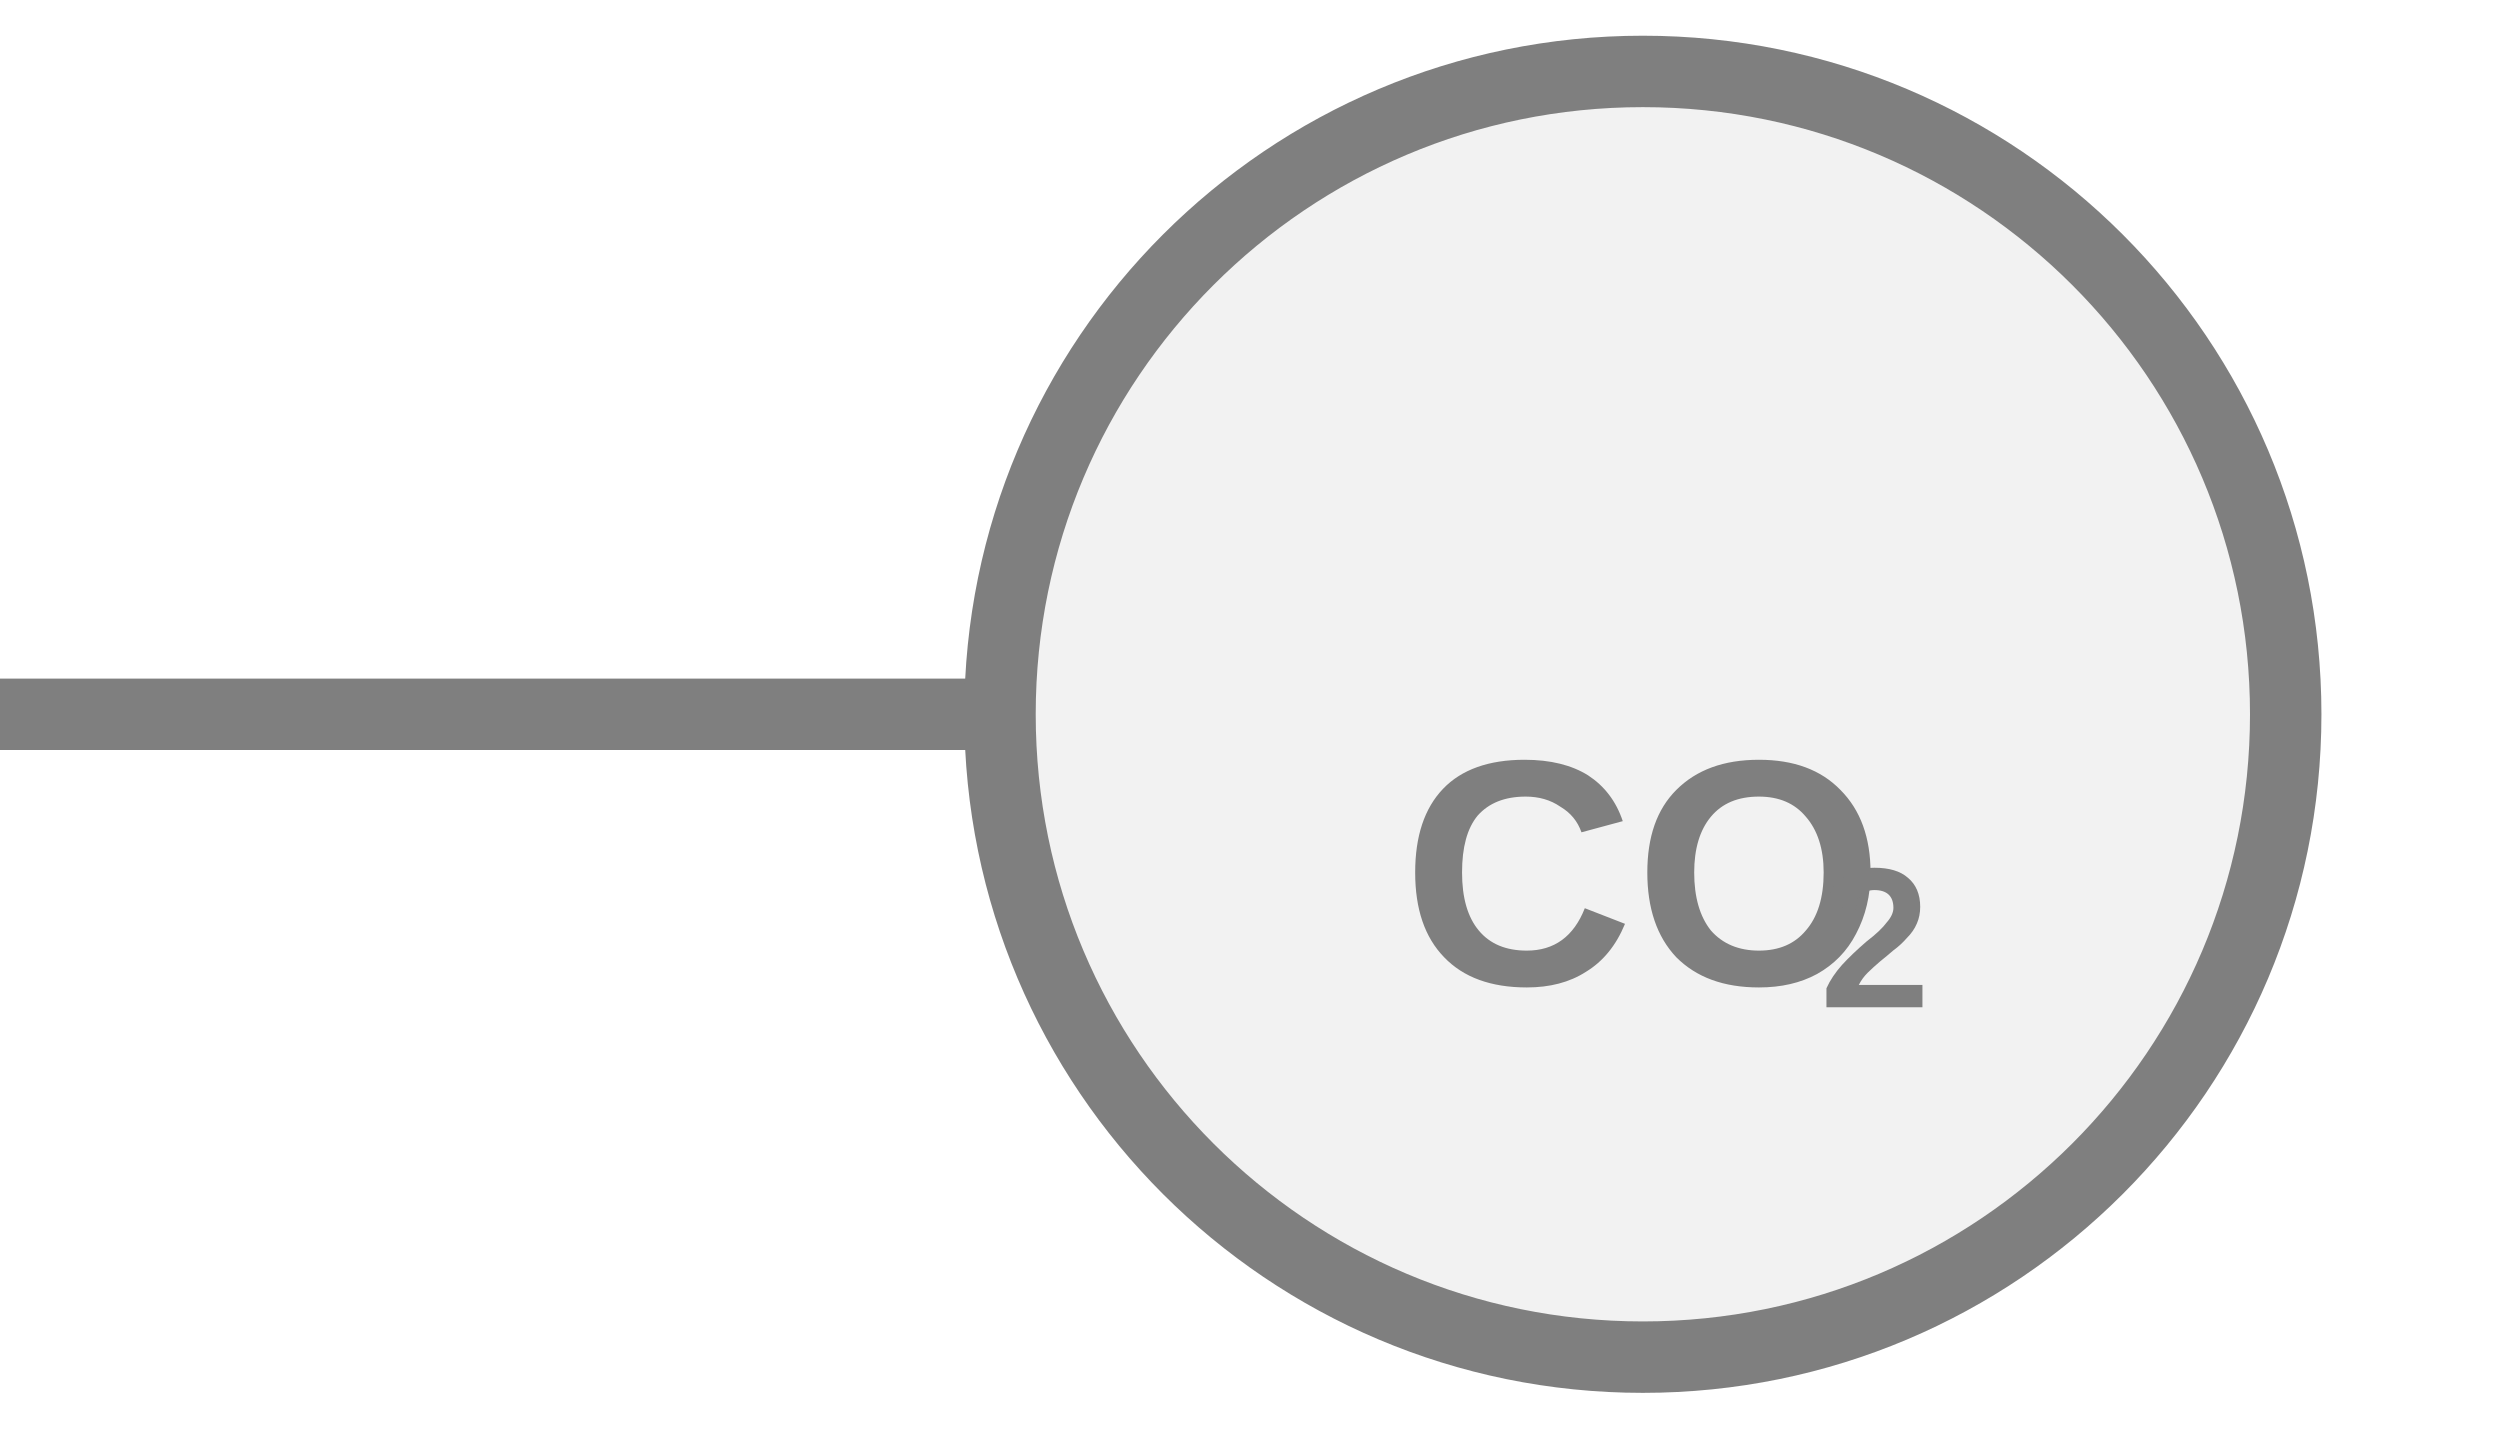
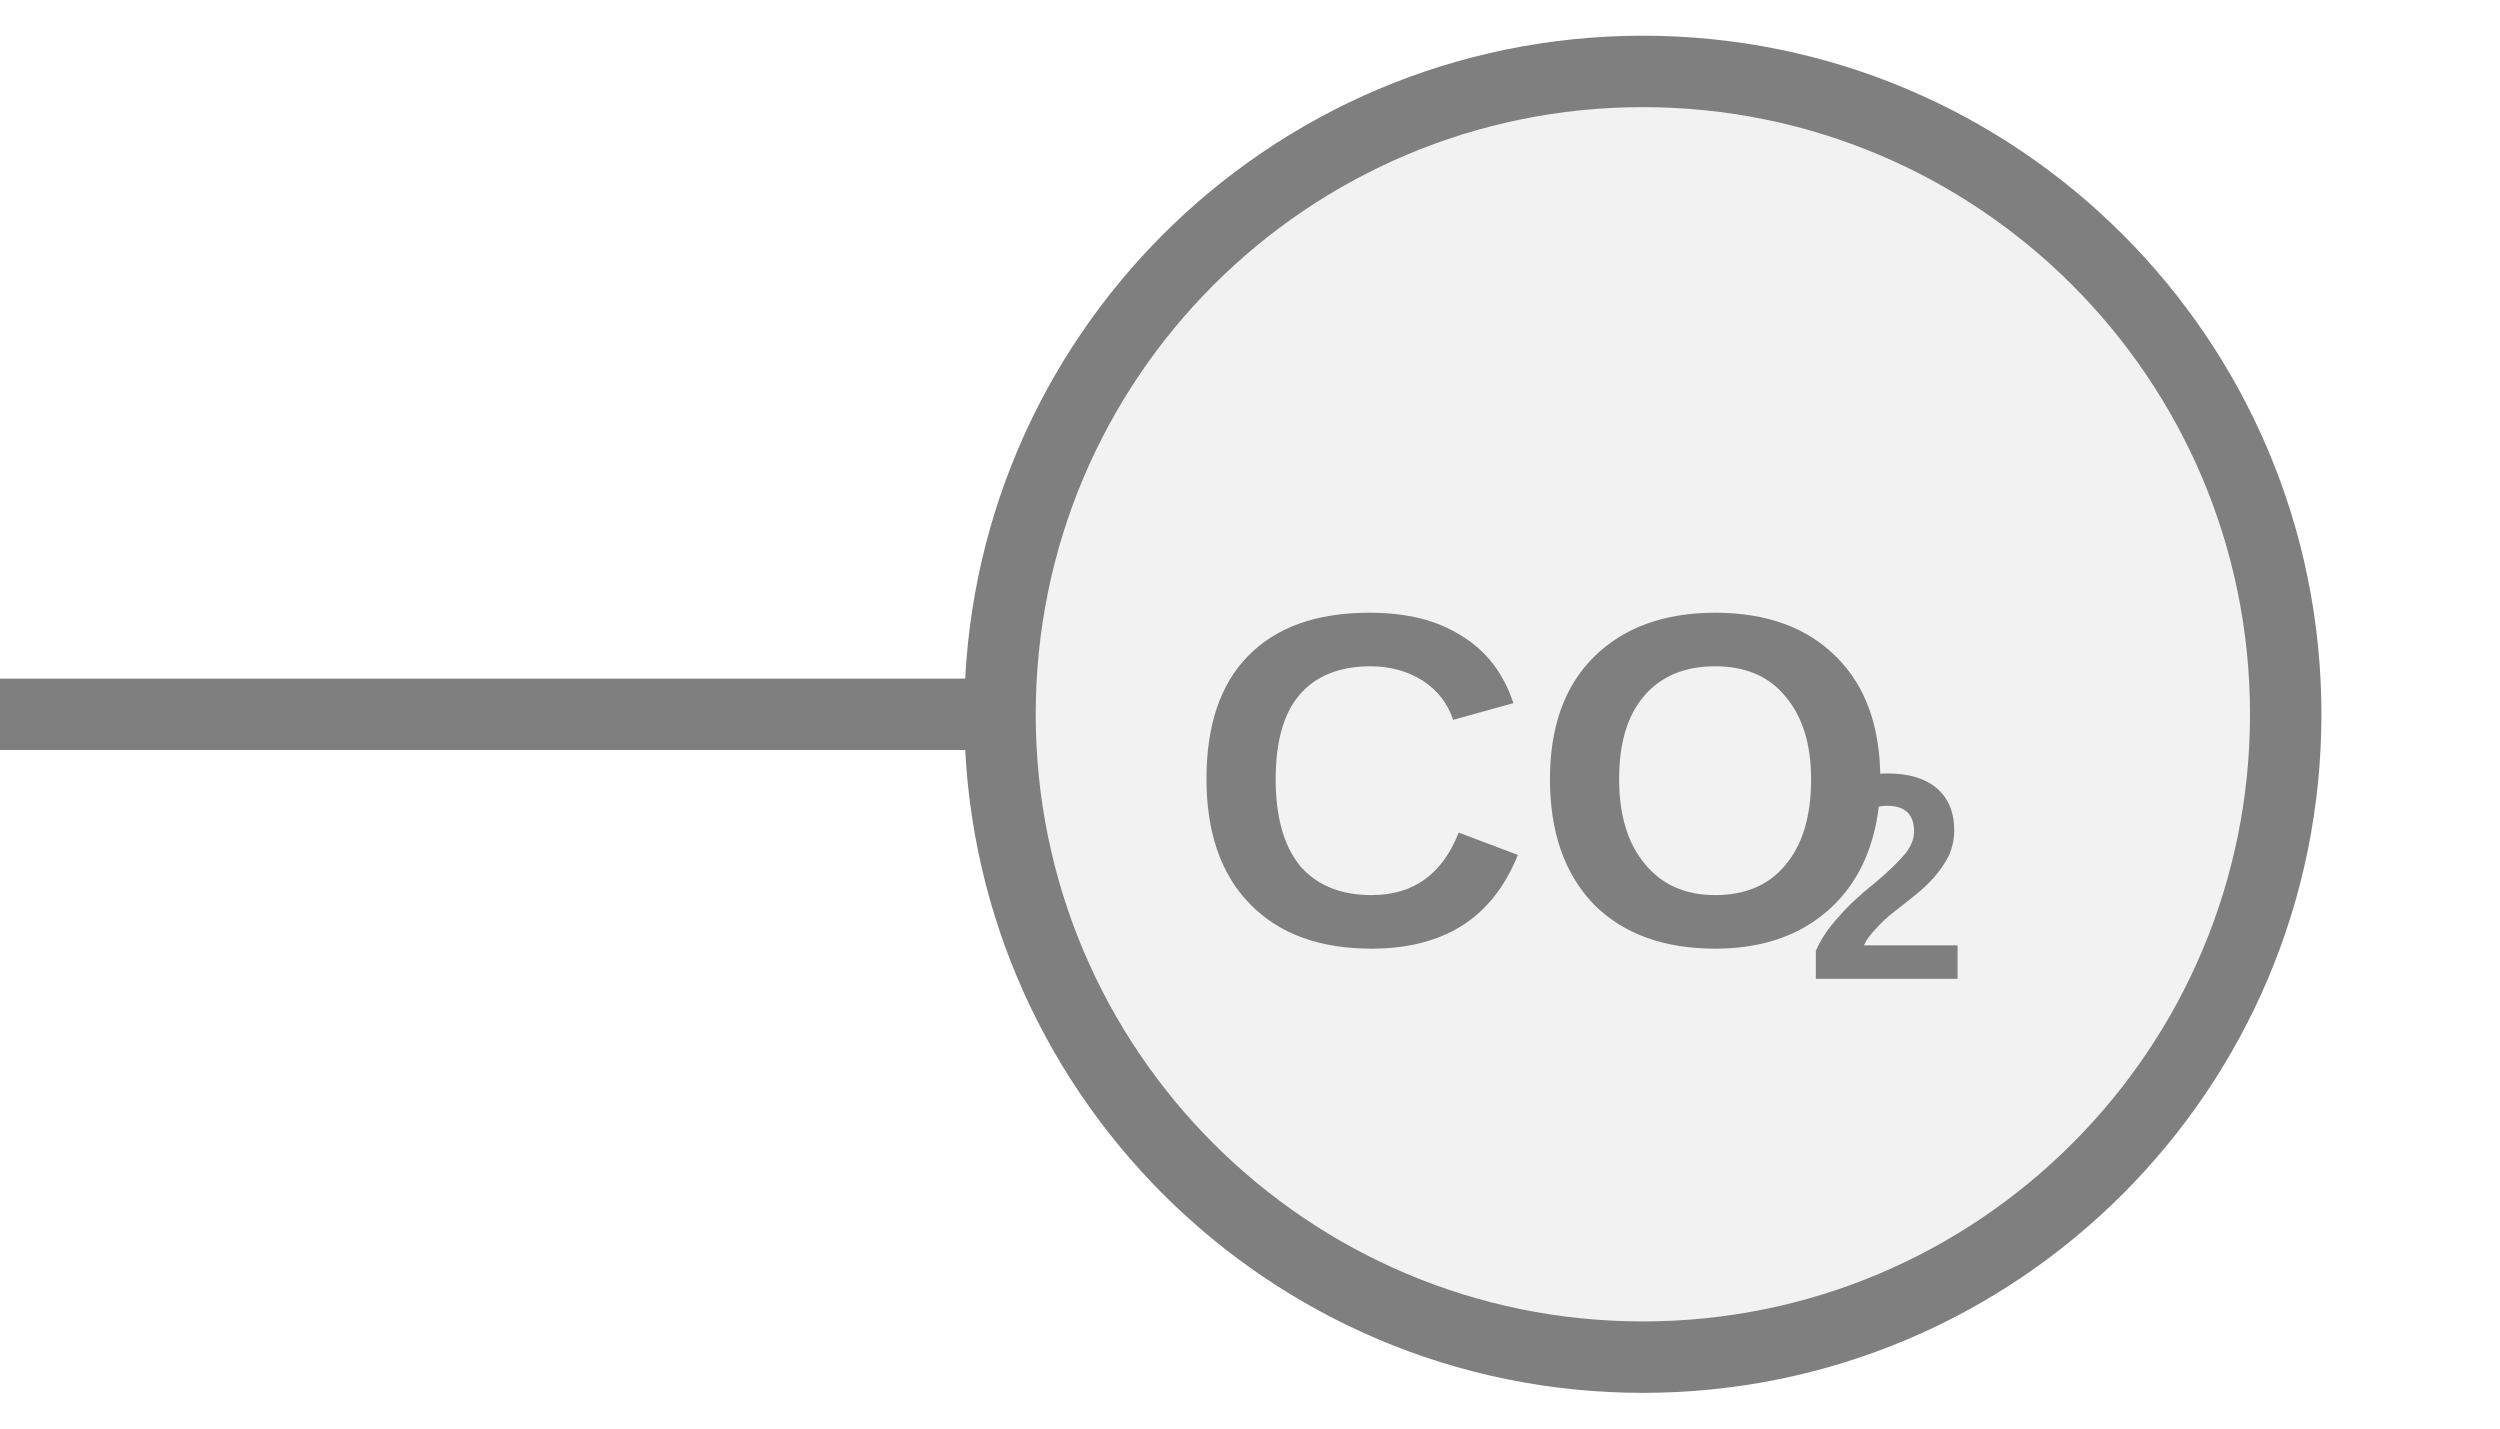
<svg xmlns="http://www.w3.org/2000/svg" width="35px" height="20px" viewBox="0 0 35 20">
  <line x1="0" y1="10" x2="14" y2="10" stroke="#7f7f7f" stroke-width="1" stroke-linecap="round" />
  <circle cx="23" cy="10" r="9" fill="#f2f2f2" stroke="#7f7f7f" stroke-width="1" />
-   <text x="23" y="12.5" fill="#7f7f7f" font-family="Arial, Helvetica, sans-serif" font-size="4.5" font-style="normal" font-weight="600" text-anchor="middle" dominant-baseline="middle">CO</text>
-   <text x="25.475" y="13.31" fill="#7f7f7f" font-family="Arial, Helvetica, sans-serif" font-size="2.79" font-style="normal" font-weight="600" text-anchor="start" dominant-baseline="middle">2</text>
+   <text x="21.62" y="11.333" fill="#7f7f7f" font-family="Arial, Helvetica, sans-serif" font-size="6.66" font-style="normal" font-weight="600" text-anchor="middle" dominant-baseline="middle">CO</text>
+   <text x="25.283" y="12.532" fill="#7f7f7f" font-family="Arial, Helvetica, sans-serif" font-size="4.129" font-style="normal" font-weight="600" text-anchor="start" dominant-baseline="middle">2</text>
</svg>
